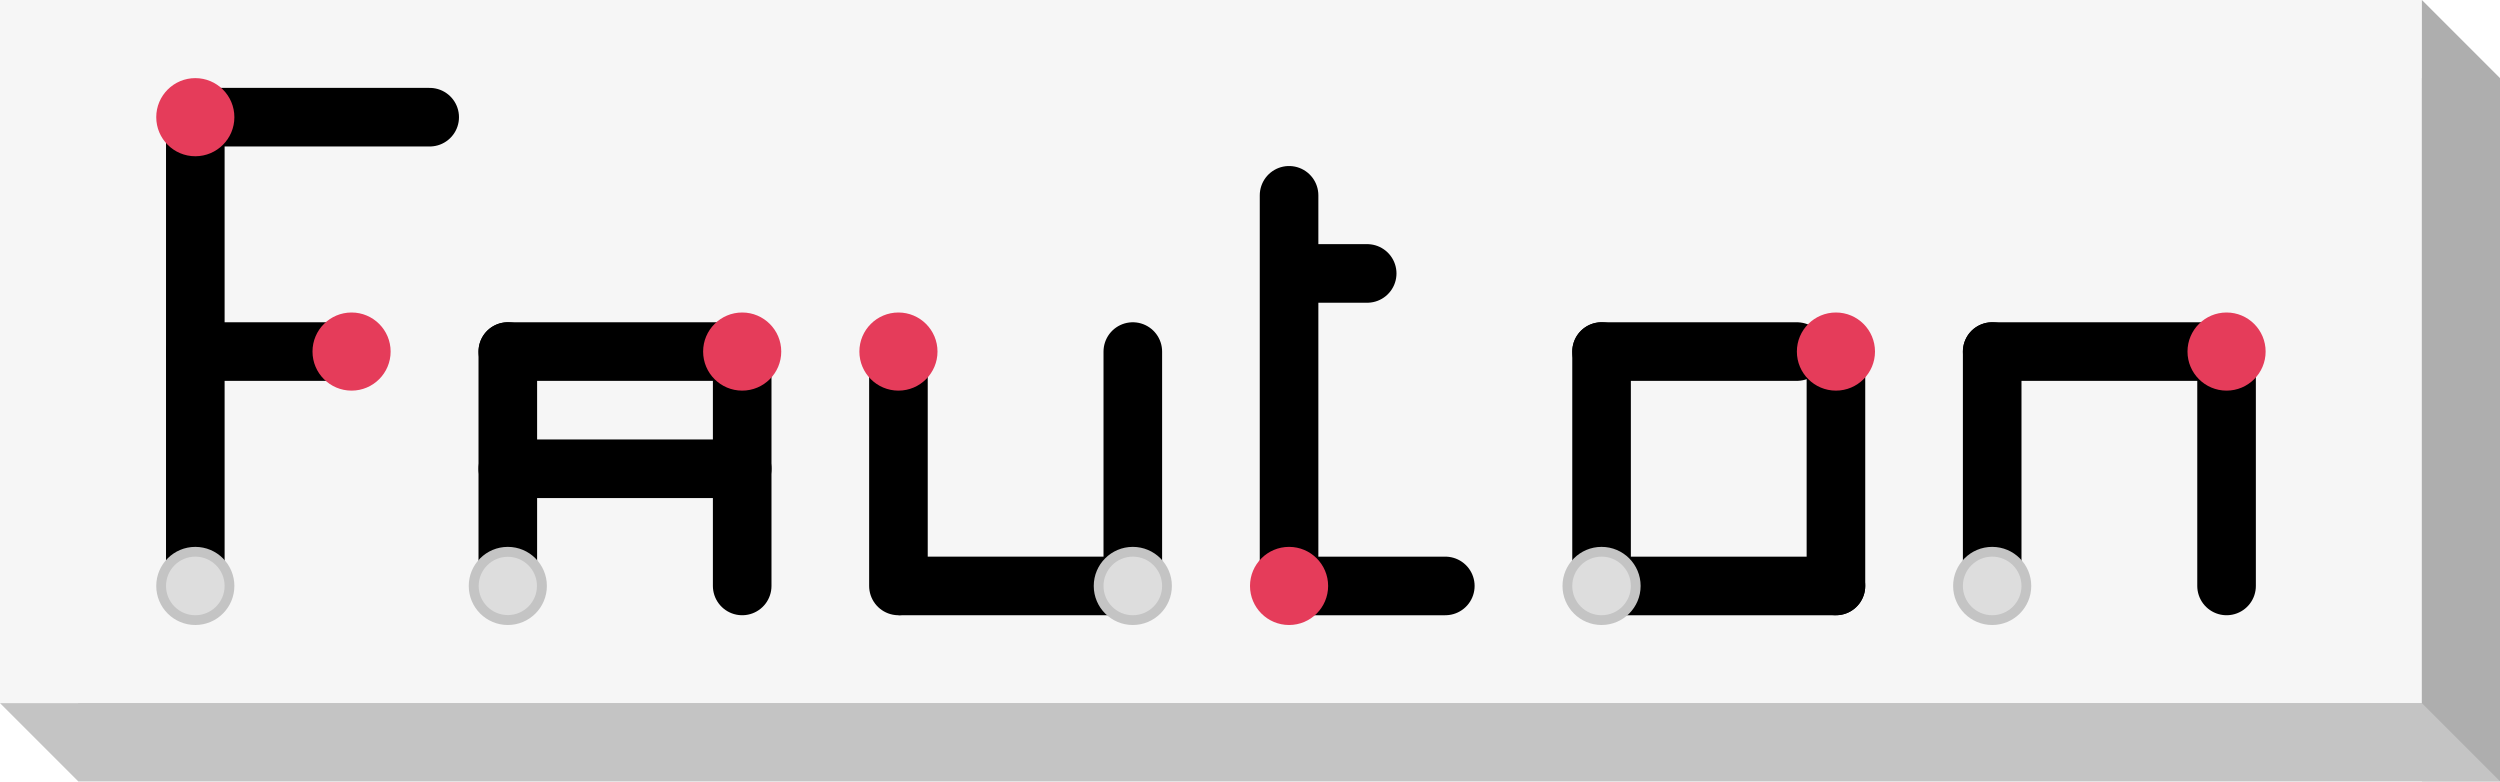
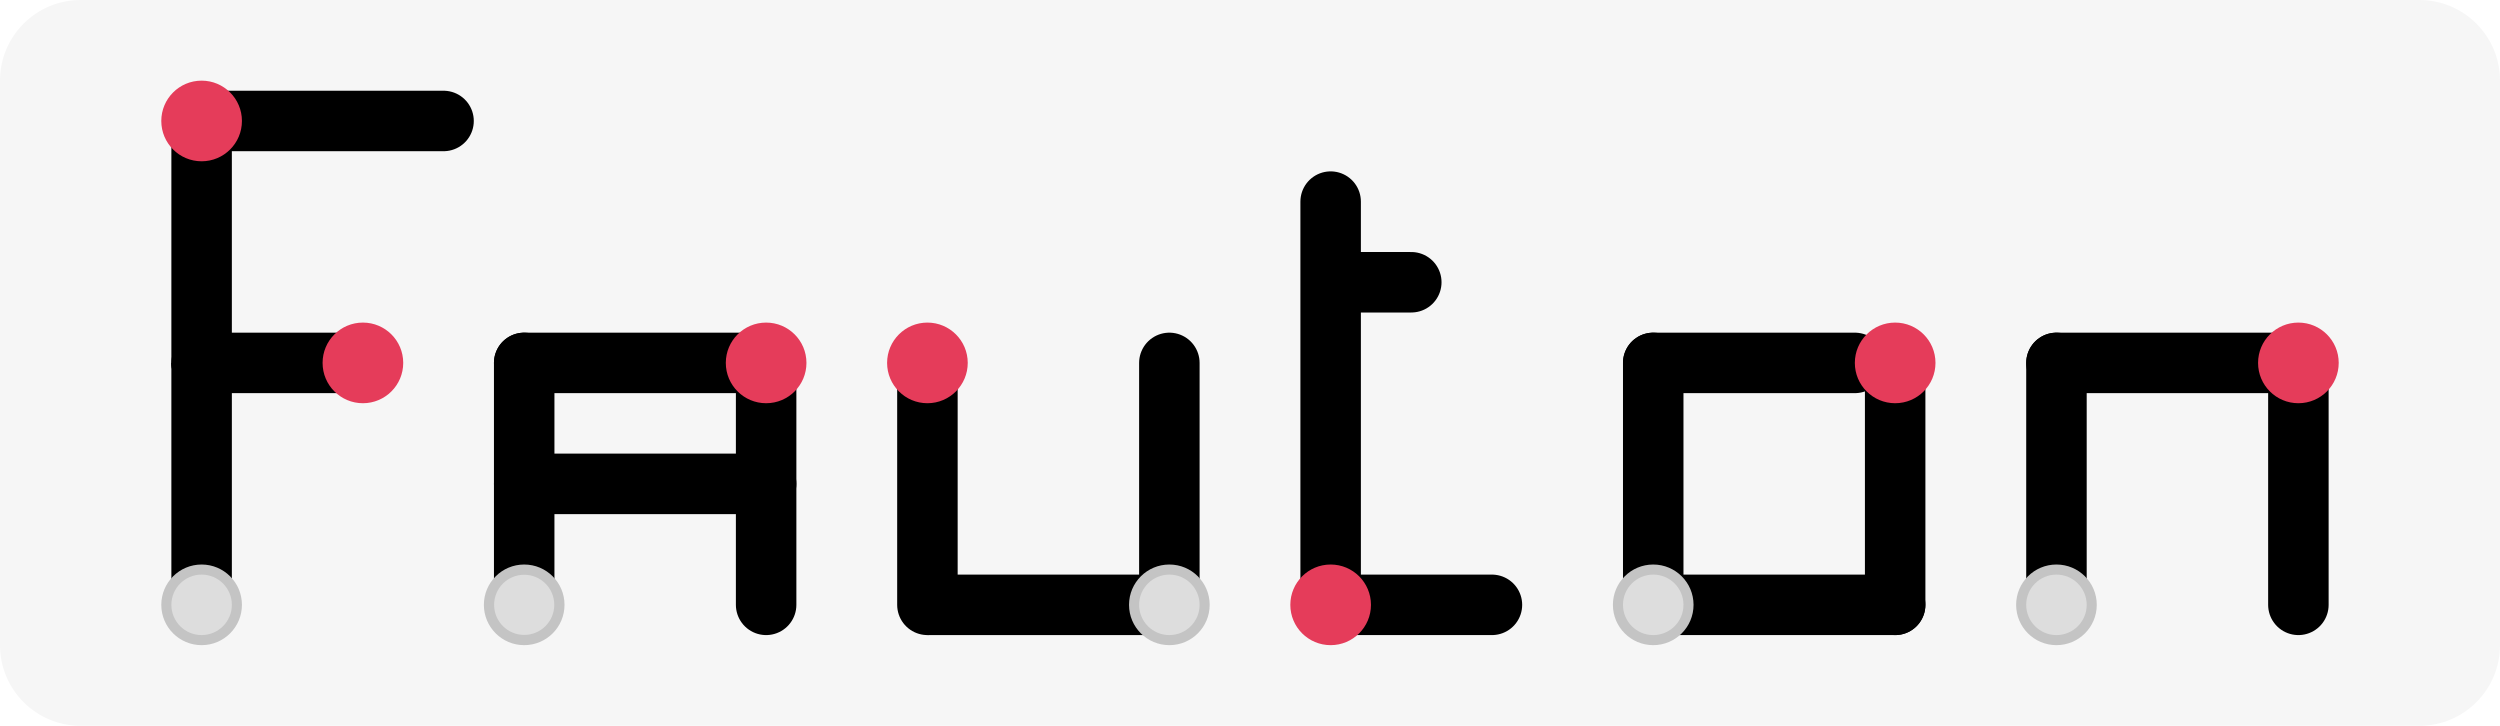
- <svg xmlns="http://www.w3.org/2000/svg" width="32" height="10" viewBox="0 0 32 10" fill="none">
-   <rect x="1" y="1" width="31" height="9" fill="#C4C4C4" />
-   <rect width="31" height="9" fill="#F6F6F6" />
-   <path d="M31 0L32 1V10H31V0Z" fill="#AEAEAE" />
-   <path d="M0 9H31L32 10H1L0 9Z" fill="#C4C4C4" />
+ <svg xmlns="http://www.w3.org/2000/svg" width="31" height="9" viewBox="0 0 31 9" fill="none">
+   <rect width="31" height="9" rx="1" fill="#F6F6F6" />
  <path d="M25.5 4.5H28.5" stroke="black" stroke-width="0.75" stroke-linecap="round" />
  <path d="M25.5 7.5V4.5" stroke="black" stroke-width="0.75" stroke-linecap="round" />
  <circle cx="25.5" cy="7.5" r="0.5" fill="#C4C4C4" />
  <circle cx="25.5" cy="7.5" r="0.375" fill="#DDDDDD" />
  <path d="M28.5 4.5V7.5" stroke="black" stroke-width="0.75" stroke-linecap="round" />
  <circle cx="28.5" cy="4.5" r="0.5" fill="#E53C5A" />
  <path d="M20.5 7.5V4.5" stroke="black" stroke-width="0.75" stroke-linecap="round" />
  <path d="M23.5 7.5H20.5" stroke="black" stroke-width="0.75" stroke-linecap="round" />
  <circle cx="20.5" cy="7.5" r="0.5" fill="#C4C4C4" />
  <circle cx="20.5" cy="7.5" r="0.375" fill="#DDDDDD" />
  <path d="M23.5 4.5V7.5" stroke="black" stroke-width="0.75" stroke-linecap="round" />
  <path d="M20.5 4.5H23" stroke="black" stroke-width="0.75" stroke-linecap="round" />
  <circle cx="23.5" cy="4.5" r="0.5" fill="#E53C5A" />
  <path d="M16.5 7.5V3.5M16.5 2.5V3.5M16.5 3.5H17.5" stroke="black" stroke-width="0.75" stroke-linecap="round" />
  <path d="M16.5 7.5H18.5" stroke="black" stroke-width="0.75" stroke-linecap="round" />
  <circle cx="16.5" cy="7.5" r="0.5" fill="#E53C5A" />
  <path d="M11.5 7.5H14.5" stroke="black" stroke-width="0.75" />
  <path d="M14.5 7.5V4.5" stroke="black" stroke-width="0.75" stroke-linecap="round" />
  <path d="M11.5 4.5V7.5" stroke="black" stroke-width="0.75" stroke-linecap="round" />
  <circle cx="14.5" cy="7.5" r="0.5" fill="#C4C4C4" />
  <circle cx="14.5" cy="7.5" r="0.375" fill="#DDDDDD" />
  <path d="M12 4.5C12 4.776 11.776 5 11.5 5C11.224 5 11 4.776 11 4.5C11 4.224 11.224 4 11.5 4C11.776 4 12 4.224 12 4.5Z" fill="#E53C5A" />
  <path d="M6.5 6H9.5" stroke="black" stroke-width="0.75" stroke-linecap="round" />
  <path d="M6.5 4.5H9.5" stroke="black" stroke-width="0.75" stroke-linecap="round" />
  <path d="M6.5 4.5V7.5" stroke="black" stroke-width="0.75" stroke-linecap="round" />
  <circle cx="6.5" cy="7.5" r="0.5" fill="#C4C4C4" />
  <circle cx="6.5" cy="7.5" r="0.373" fill="#DDDDDD" />
  <path d="M9.5 4.5V7.5" stroke="black" stroke-width="0.75" stroke-linecap="round" />
  <circle cx="9.5" cy="4.5" r="0.5" fill="#E53C5A" />
  <path d="M2.5 1.5H5.5" stroke="black" stroke-width="0.75" stroke-linecap="round" />
  <path d="M2.5 1.5L2.5 4.5" stroke="black" stroke-width="0.75" stroke-linecap="round" />
  <path d="M2.5 4.5L2.5 7.5" stroke="black" stroke-width="0.75" />
  <path d="M2.5 4.5H4.5" stroke="black" stroke-width="0.75" stroke-linecap="round" />
  <circle cx="4.5" cy="4.5" r="0.5" fill="#E53C5A" />
  <path d="M3 7.5C3 7.776 2.776 8 2.5 8C2.224 8 2 7.776 2 7.5C2 7.224 2.224 7 2.5 7C2.776 7 3 7.224 3 7.5Z" fill="#C4C4C4" />
  <path d="M2.875 7.5C2.875 7.707 2.707 7.875 2.5 7.875C2.293 7.875 2.125 7.707 2.125 7.5C2.125 7.293 2.293 7.125 2.5 7.125C2.707 7.125 2.875 7.293 2.875 7.5Z" fill="#DDDDDD" />
  <circle cx="2.5" cy="1.5" r="0.5" fill="#E53C5A" />
</svg>
